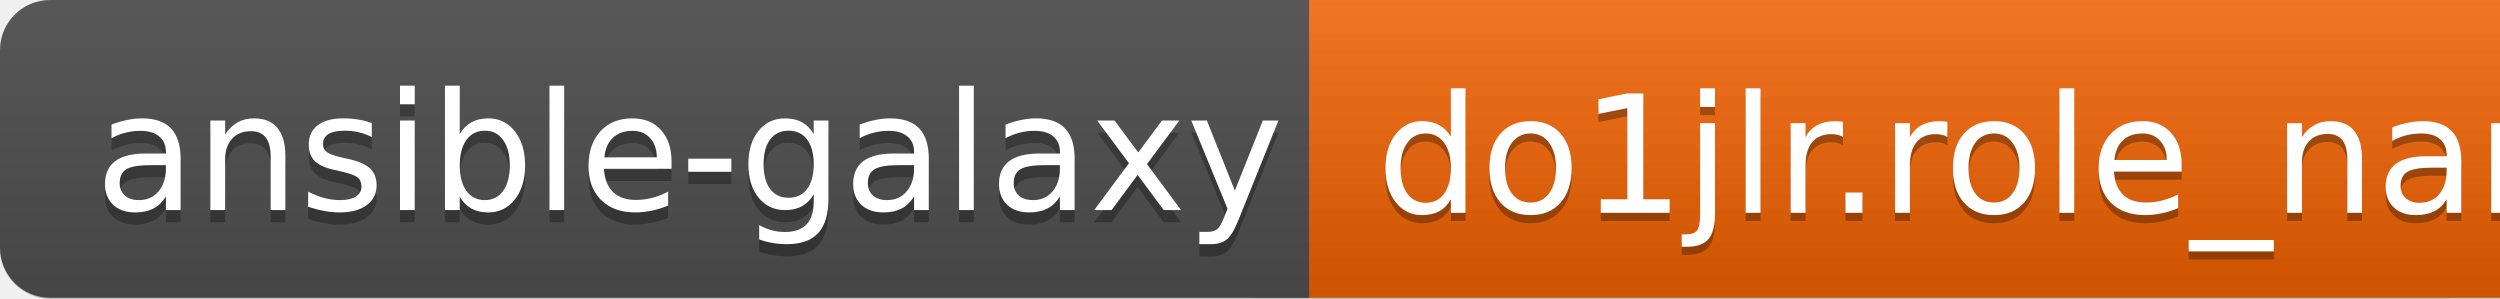
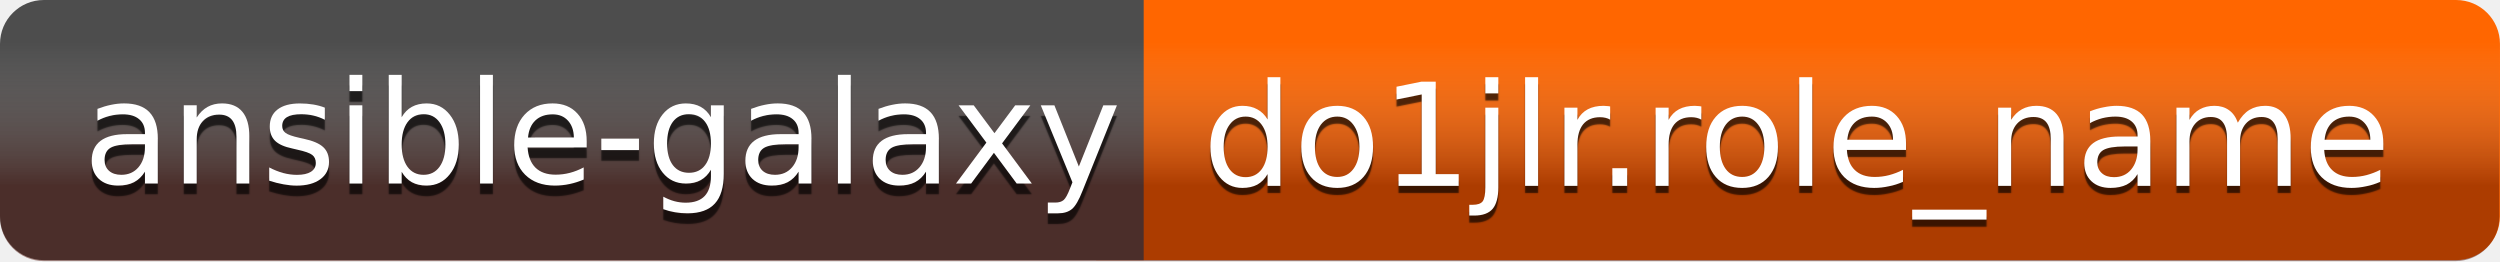
- <svg xmlns="http://www.w3.org/2000/svg" xmlns:xlink="http://www.w3.org/1999/xlink" width="167.936" height="20.044" version="1.1" id="svg28">
-   <style id="style883" />
-   <defs id="defs32">
-     <linearGradient xlink:href="#b" id="linearGradient4625" gradientUnits="userSpaceOnUse" gradientTransform="matrix(4.90671,0,0,0.4428074,1.0963297e-6,-1e-6)" x1="0" y1="-0.284" x2="0" y2="45.166" />
-     <linearGradient xlink:href="#b" id="linearGradient978" gradientUnits="userSpaceOnUse" gradientTransform="matrix(4.90671,0,0,0.4428074,1.0963297e-6,-1e-6)" x1="0" y1="-0.284" x2="0" y2="45.166" />
+ <svg xmlns="http://www.w3.org/2000/svg" width="192.22" height="20.078" version="1.1">
+   <style />
+   <defs>
+     <linearGradient id="linearGradient891" x1="170.83" x2="170.83" y1="-5.7" y2="-16.76" gradientTransform="translate(0,20)" gradientUnits="userSpaceOnUse">
+       <stop stop-color="#480900" stop-opacity=".455" offset="0" />
+       <stop stop-color="#d2d2d2" stop-opacity="0" offset="1" />
+     </linearGradient>
+     <filter id="filter923" x="-.002" y="-.018" width="1.004" height="1.036" color-interpolation-filters="sRGB">
+       <feGaussianBlur stdDeviation="0.083" />
+     </filter>
+     <filter id="filter927" x="-.003" y="-.019" width="1.005" height="1.037" color-interpolation-filters="sRGB">
+       <feGaussianBlur stdDeviation="0.083" />
+     </filter>
  </defs>
-   <linearGradient id="b" x2="0" y2="45.166" gradientTransform="scale(2.258318,0.4428074)" x1="0" y1="-0.284" gradientUnits="userSpaceOnUse">
-     <stop offset="0" stop-color="#bbb" stop-opacity=".1" id="stop2" />
-     <stop offset="1" stop-opacity=".1" id="stop4" />
-   </linearGradient>
  <clipPath id="a">
-     <rect width="102" height="20" rx="3" id="rect7" x="0" y="0" style="fill:#ffffff" />
+     <rect width="102" height="20" rx="3" fill="#fff" />
  </clipPath>
-   <rect style="opacity:1;vector-effect:none;fill:url(#linearGradient978);fill-opacity:1;stroke:none;stroke-width:1.474;stroke-linecap:butt;stroke-linejoin:miter;stroke-miterlimit:4;stroke-dasharray:none;stroke-dashoffset:0;stroke-opacity:1;paint-order:stroke fill markers" id="rect970" width="167.762" height="20.044" x="4.6019753e-15" y="0" ry="3.378" />
-   <path id="path4637" d="M 188.84,0 H 84.281 v 20 h 104.558 c 1.872,0 3.378,-1.507 3.378,-3.378 V 3.378 C 192.218,1.507 190.711,0 188.84,0 Z" style="opacity:1;vector-effect:none;fill:#ff6600;fill-opacity:1;stroke:none;stroke-width:1.474;stroke-linecap:butt;stroke-linejoin:miter;stroke-miterlimit:4;stroke-dasharray:none;stroke-dashoffset:0;stroke-opacity:1;paint-order:stroke fill markers" />
-   <rect ry="3.378" y="0" x="4.6019753e-15" height="20.078" width="192.166" id="rect972" style="opacity:1;vector-effect:none;fill:url(#linearGradient4625);fill-opacity:1;stroke:none;stroke-width:1.474;stroke-linecap:butt;stroke-linejoin:miter;stroke-miterlimit:4;stroke-dasharray:none;stroke-dashoffset:0;stroke-opacity:1;paint-order:stroke fill markers" />
-   <g id="g4591" transform="translate(3.9474745e-7,0.1778004)">
-     <text id="text4551" y="15.102" x="49.939" style="font-style:normal;font-variant:normal;font-weight:normal;font-stretch:normal;font-size:11px;line-height:normal;font-family:'DejaVu Sans', Verdana, Geneva, sans-serif;-inkscape-font-specification:'DejaVu Sans, Verdana, Geneva, sans-serif, Normal';font-variant-ligatures:normal;font-variant-position:normal;font-variant-caps:normal;font-variant-numeric:normal;font-variant-alternates:normal;font-feature-settings:normal;text-indent:0;text-align:start;text-decoration:none;text-decoration-line:none;text-decoration-style:solid;text-decoration-color:#000000;letter-spacing:normal;word-spacing:normal;text-transform:none;writing-mode:lr-tb;direction:ltr;text-orientation:mixed;dominant-baseline:auto;baseline-shift:baseline;text-anchor:start;white-space:normal;shape-padding:0;opacity:1;vector-effect:none;fill:#000000;fill-opacity:0.3;stroke:none;stroke-width:0.1;stroke-linecap:butt;stroke-linejoin:miter;stroke-miterlimit:4;stroke-dasharray:none;stroke-dashoffset:0;stroke-opacity:1" xml:space="preserve">
-       <tspan style="font-style:normal;font-variant:normal;font-weight:normal;font-stretch:normal;font-size:11px;line-height:normal;font-family:'DejaVu Sans', Verdana, Geneva, sans-serif;-inkscape-font-specification:'DejaVu Sans, Verdana, Geneva, sans-serif, Normal';font-variant-ligatures:normal;font-variant-position:normal;font-variant-caps:normal;font-variant-numeric:normal;font-variant-alternates:normal;font-feature-settings:normal;text-indent:0;text-align:start;text-decoration:none;text-decoration-line:none;text-decoration-style:solid;text-decoration-color:#000000;letter-spacing:normal;word-spacing:normal;text-transform:none;writing-mode:lr-tb;direction:ltr;text-orientation:mixed;dominant-baseline:auto;baseline-shift:baseline;text-anchor:start;white-space:normal;shape-padding:0;vector-effect:none;fill:#000000;fill-opacity:0.3;stroke:none;stroke-width:0.1;stroke-linecap:butt;stroke-linejoin:miter;stroke-miterlimit:4;stroke-dasharray:none;stroke-dashoffset:0;stroke-opacity:1" y="15.102" x="49.939" id="tspan4549">MIT</tspan>
+   <g>
+     <path d="m188.84 0h-104.56v20h104.56c1.871 0 3.378-1.507 3.378-3.378v-13.244c0-1.871-1.507-3.378-3.378-3.378z" fill="#f60" style="paint-order:stroke fill markers" />
+     <path d="m3.378 0h84.558v20h-84.558c-1.871 0-3.378-1.507-3.378-3.378v-13.244c0-1.871 1.507-3.378 3.378-3.378z" fill="#4d4d4d" style="paint-order:stroke fill markers" />
+     <rect x="4.602e-15" width="192.17" height="20.078" ry="3.378" fill="url(#linearGradient891)" style="paint-order:stroke fill markers" />
+   </g>
+   <g>
+     <g transform="translate(0 .81938)" fill="#010101" fill-opacity=".668" filter="url(#filter927)" stroke-width=".1" aria-label="ansible-galaxy">
+       <path d="m10.162 11.088q-1.198 0-1.66 0.274-0.462 0.274-0.462 0.935 0 0.526 0.344 0.838 0.349 0.306 0.945 0.306 0.822 0 1.316-0.58 0.5-0.585 0.5-1.552v-0.22zm1.971-0.408v3.432h-0.988v-0.913q-0.338 0.548-0.843 0.811-0.505 0.258-1.235 0.258-0.924 0-1.472-0.516-0.542-0.521-0.542-1.391 0-1.015 0.677-1.531 0.682-0.516 2.03-0.516h1.386v-0.097q0-0.682-0.451-1.053-0.446-0.376-1.257-0.376-0.516 0-1.004 0.124-0.489 0.124-0.94 0.371v-0.913q0.542-0.209 1.053-0.312 0.51-0.107 0.994-0.107 1.305 0 1.95 0.677t0.645 2.052z" style="font-feature-settings:normal;font-variant-caps:normal;font-variant-ligatures:normal;font-variant-numeric:normal" />
+       <path d="m19.169 10.481v3.631h-0.988v-3.599q0-0.854-0.333-1.278t-0.999-0.424q-0.8 0-1.262 0.51t-0.462 1.391v3.4h-0.994v-6.016h0.994v0.935q0.354-0.542 0.833-0.811 0.483-0.269 1.112-0.269 1.037 0 1.568 0.645 0.532 0.639 0.532 1.885z" style="font-feature-settings:normal;font-variant-caps:normal;font-variant-ligatures:normal;font-variant-numeric:normal" />
+       <path d="m24.975 8.274v0.935q-0.419-0.215-0.87-0.322t-0.935-0.107q-0.736 0-1.106 0.226-0.365 0.226-0.365 0.677 0 0.344 0.263 0.542 0.263 0.193 1.058 0.371l0.338 0.075q1.053 0.226 1.493 0.639 0.446 0.408 0.446 1.144 0 0.838-0.666 1.327-0.661 0.489-1.821 0.489-0.483 0-1.01-0.097-0.521-0.091-1.101-0.279v-1.02q0.548 0.285 1.08 0.43 0.532 0.14 1.053 0.14 0.698 0 1.074-0.236 0.376-0.242 0.376-0.677 0-0.403-0.274-0.618-0.269-0.215-1.187-0.414l-0.344-0.081q-0.918-0.193-1.327-0.591-0.408-0.403-0.408-1.101 0-0.849 0.602-1.31 0.602-0.462 1.708-0.462 0.548 0 1.031 0.081 0.483 0.081 0.892 0.242z" style="font-feature-settings:normal;font-variant-caps:normal;font-variant-ligatures:normal;font-variant-numeric:normal" />
+       <path d="m26.871 8.097h0.988v6.016h-0.988zm0-2.342h0.988v1.252h-0.988z" style="font-feature-settings:normal;font-variant-caps:normal;font-variant-ligatures:normal;font-variant-numeric:normal" />
+       <path d="m34.246 11.11q0-1.09-0.451-1.708-0.446-0.623-1.23-0.623-0.784 0-1.235 0.623-0.446 0.618-0.446 1.708t0.446 1.713q0.451 0.618 1.235 0.618 0.784 0 1.23-0.618 0.451-0.623 0.451-1.713zm-3.362-2.1q0.312-0.537 0.784-0.795 0.478-0.263 1.139-0.263 1.096 0 1.778 0.87 0.688 0.87 0.688 2.288 0 1.418-0.688 2.288-0.682 0.87-1.778 0.87-0.661 0-1.139-0.258-0.473-0.263-0.784-0.8v0.902h-0.994v-8.357h0.994z" style="font-feature-settings:normal;font-variant-caps:normal;font-variant-ligatures:normal;font-variant-numeric:normal" />
+       <path d="m36.91 5.755h0.988v8.357h-0.988z" style="font-feature-settings:normal;font-variant-caps:normal;font-variant-ligatures:normal;font-variant-numeric:normal" />
+       <path d="m45.111 10.857v0.483h-4.544q0.064 1.02 0.612 1.558 0.553 0.532 1.536 0.532 0.569 0 1.101-0.14 0.537-0.14 1.063-0.419v0.935q-0.532 0.226-1.09 0.344-0.559 0.118-1.133 0.118-1.44 0-2.283-0.838-0.838-0.838-0.838-2.267 0-1.477 0.795-2.342 0.8-0.87 2.154-0.87 1.214 0 1.917 0.784 0.709 0.779 0.709 2.122zm-0.988-0.29q-0.011-0.811-0.457-1.294-0.44-0.483-1.171-0.483-0.827 0-1.327 0.467-0.494 0.467-0.569 1.316z" style="font-feature-settings:normal;font-variant-caps:normal;font-variant-ligatures:normal;font-variant-numeric:normal" />
+       <path d="m46.234 10.659h2.895v0.881h-2.895z" style="font-feature-settings:normal;font-variant-caps:normal;font-variant-ligatures:normal;font-variant-numeric:normal" />
+       <path d="m54.661 11.034q0-1.074-0.446-1.665-0.44-0.591-1.241-0.591-0.795 0-1.241 0.591-0.44 0.591-0.44 1.665 0 1.069 0.44 1.66 0.446 0.591 1.241 0.591 0.8 0 1.241-0.591 0.446-0.591 0.446-1.66zm0.988 2.331q0 1.536-0.682 2.283-0.682 0.752-2.089 0.752-0.521 0-0.983-0.081-0.462-0.075-0.897-0.236v-0.961q0.435 0.236 0.859 0.349 0.424 0.113 0.865 0.113 0.972 0 1.456-0.51 0.483-0.505 0.483-1.531v-0.489q-0.306 0.532-0.784 0.795-0.478 0.263-1.144 0.263-1.106 0-1.783-0.843-0.677-0.843-0.677-2.234 0-1.397 0.677-2.24 0.677-0.843 1.783-0.843 0.666 0 1.144 0.263 0.478 0.263 0.784 0.795v-0.913h0.988z" style="font-feature-settings:normal;font-variant-caps:normal;font-variant-ligatures:normal;font-variant-numeric:normal" />
+       <path d="m60.419 11.088q-1.198 0-1.66 0.274t-0.462 0.935q0 0.526 0.344 0.838 0.349 0.306 0.945 0.306 0.822 0 1.316-0.58 0.5-0.585 0.5-1.552v-0.22zm1.971-0.408v3.432h-0.988v-0.913q-0.338 0.548-0.843 0.811-0.505 0.258-1.235 0.258-0.924 0-1.472-0.516-0.542-0.521-0.542-1.391 0-1.015 0.677-1.531 0.682-0.516 2.03-0.516h1.386v-0.097q0-0.682-0.451-1.053-0.446-0.376-1.257-0.376-0.516 0-1.004 0.124-0.489 0.124-0.94 0.371v-0.913q0.542-0.209 1.053-0.312 0.51-0.107 0.994-0.107 1.305 0 1.95 0.677t0.645 2.052z" style="font-feature-settings:normal;font-variant-caps:normal;font-variant-ligatures:normal;font-variant-numeric:normal" />
+       <path d="m64.426 5.755h0.988v8.357h-0.988z" style="font-feature-settings:normal;font-variant-caps:normal;font-variant-ligatures:normal;font-variant-numeric:normal" />
+       <path d="m70.216 11.088q-1.198 0-1.66 0.274t-0.462 0.935q0 0.526 0.344 0.838 0.349 0.306 0.945 0.306 0.822 0 1.316-0.58 0.5-0.585 0.5-1.552v-0.22zm1.971-0.408v3.432h-0.988v-0.913q-0.338 0.548-0.843 0.811-0.505 0.258-1.235 0.258-0.924 0-1.472-0.516-0.542-0.521-0.542-1.391 0-1.015 0.677-1.531 0.682-0.516 2.03-0.516h1.386v-0.097q0-0.682-0.451-1.053-0.446-0.376-1.257-0.376-0.516 0-1.004 0.124-0.489 0.124-0.94 0.371v-0.913q0.542-0.209 1.053-0.312 0.51-0.107 0.994-0.107 1.305 0 1.95 0.677t0.645 2.052z" style="font-feature-settings:normal;font-variant-caps:normal;font-variant-ligatures:normal;font-variant-numeric:normal" />
+       <path d="m79.223 8.097-2.175 2.927 2.288 3.088h-1.165l-1.751-2.363-1.751 2.363h-1.165l2.336-3.147-2.138-2.868h1.165l1.595 2.143 1.595-2.143z" style="font-feature-settings:normal;font-variant-caps:normal;font-variant-ligatures:normal;font-variant-numeric:normal" />
+       <path d="m83.235 14.671q-0.419 1.074-0.816 1.402t-1.063 0.328h-0.79v-0.827h0.58q0.408 0 0.634-0.193 0.226-0.193 0.5-0.913l0.177-0.451-2.433-5.919h1.047l1.88 4.705 1.88-4.705h1.047z" style="font-feature-settings:normal;font-variant-caps:normal;font-variant-ligatures:normal;font-variant-numeric:normal" />
+     </g>
+     <g fill="#fff" aria-label="ansible-galaxy">
+       <path d="m10.162 11.088q-1.198 0-1.66 0.274-0.462 0.274-0.462 0.935 0 0.526 0.344 0.838 0.349 0.306 0.945 0.306 0.822 0 1.316-0.58 0.5-0.585 0.5-1.552v-0.22zm1.971-0.408v3.432h-0.988v-0.913q-0.338 0.548-0.843 0.811-0.505 0.258-1.235 0.258-0.924 0-1.472-0.516-0.542-0.521-0.542-1.391 0-1.015 0.677-1.531 0.682-0.516 2.03-0.516h1.386v-0.097q0-0.682-0.451-1.053-0.446-0.376-1.257-0.376-0.516 0-1.004 0.124-0.489 0.124-0.94 0.371v-0.913q0.542-0.209 1.053-0.312 0.51-0.107 0.994-0.107 1.305 0 1.95 0.677t0.645 2.052z" style="font-feature-settings:normal;font-variant-caps:normal;font-variant-ligatures:normal;font-variant-numeric:normal" />
+       <path d="m19.169 10.481v3.631h-0.988v-3.599q0-0.854-0.333-1.278t-0.999-0.424q-0.8 0-1.262 0.51t-0.462 1.391v3.4h-0.994v-6.016h0.994v0.935q0.354-0.542 0.833-0.811 0.483-0.269 1.112-0.269 1.037 0 1.568 0.645 0.532 0.639 0.532 1.885z" style="font-feature-settings:normal;font-variant-caps:normal;font-variant-ligatures:normal;font-variant-numeric:normal" />
+       <path d="m24.975 8.274v0.935q-0.419-0.215-0.87-0.322t-0.935-0.107q-0.736 0-1.106 0.226-0.365 0.226-0.365 0.677 0 0.344 0.263 0.542 0.263 0.193 1.058 0.371l0.338 0.075q1.053 0.226 1.493 0.639 0.446 0.408 0.446 1.144 0 0.838-0.666 1.327-0.661 0.489-1.821 0.489-0.483 0-1.01-0.097-0.521-0.091-1.101-0.279v-1.02q0.548 0.285 1.08 0.43 0.532 0.14 1.053 0.14 0.698 0 1.074-0.236 0.376-0.242 0.376-0.677 0-0.403-0.274-0.618-0.269-0.215-1.187-0.414l-0.344-0.081q-0.918-0.193-1.327-0.591-0.408-0.403-0.408-1.101 0-0.849 0.602-1.31 0.602-0.462 1.708-0.462 0.548 0 1.031 0.081 0.483 0.081 0.892 0.242z" style="font-feature-settings:normal;font-variant-caps:normal;font-variant-ligatures:normal;font-variant-numeric:normal" />
+       <path d="m26.871 8.097h0.988v6.016h-0.988zm0-2.342h0.988v1.252h-0.988z" style="font-feature-settings:normal;font-variant-caps:normal;font-variant-ligatures:normal;font-variant-numeric:normal" />
+       <path d="m34.246 11.11q0-1.09-0.451-1.708-0.446-0.623-1.23-0.623-0.784 0-1.235 0.623-0.446 0.618-0.446 1.708t0.446 1.713q0.451 0.618 1.235 0.618 0.784 0 1.23-0.618 0.451-0.623 0.451-1.713zm-3.362-2.1q0.312-0.537 0.784-0.795 0.478-0.263 1.139-0.263 1.096 0 1.778 0.87 0.688 0.87 0.688 2.288 0 1.418-0.688 2.288-0.682 0.87-1.778 0.87-0.661 0-1.139-0.258-0.473-0.263-0.784-0.8v0.902h-0.994v-8.357h0.994z" style="font-feature-settings:normal;font-variant-caps:normal;font-variant-ligatures:normal;font-variant-numeric:normal" />
+       <path d="m36.91 5.755h0.988v8.357h-0.988z" style="font-feature-settings:normal;font-variant-caps:normal;font-variant-ligatures:normal;font-variant-numeric:normal" />
+       <path d="m45.111 10.857v0.483h-4.544q0.064 1.02 0.612 1.558 0.553 0.532 1.536 0.532 0.569 0 1.101-0.14 0.537-0.14 1.063-0.419v0.935q-0.532 0.226-1.09 0.344-0.559 0.118-1.133 0.118-1.44 0-2.283-0.838-0.838-0.838-0.838-2.267 0-1.477 0.795-2.342 0.8-0.87 2.154-0.87 1.214 0 1.917 0.784 0.709 0.779 0.709 2.122zm-0.988-0.29q-0.011-0.811-0.457-1.294-0.44-0.483-1.171-0.483-0.827 0-1.327 0.467-0.494 0.467-0.569 1.316z" style="font-feature-settings:normal;font-variant-caps:normal;font-variant-ligatures:normal;font-variant-numeric:normal" />
+       <path d="m46.234 10.659h2.895v0.881h-2.895z" style="font-feature-settings:normal;font-variant-caps:normal;font-variant-ligatures:normal;font-variant-numeric:normal" />
+       <path d="m54.661 11.034q0-1.074-0.446-1.665-0.44-0.591-1.241-0.591-0.795 0-1.241 0.591-0.44 0.591-0.44 1.665 0 1.069 0.44 1.66 0.446 0.591 1.241 0.591 0.8 0 1.241-0.591 0.446-0.591 0.446-1.66zm0.988 2.331q0 1.536-0.682 2.283-0.682 0.752-2.089 0.752-0.521 0-0.983-0.081-0.462-0.075-0.897-0.236v-0.961q0.435 0.236 0.859 0.349 0.424 0.113 0.865 0.113 0.972 0 1.456-0.51 0.483-0.505 0.483-1.531v-0.489q-0.306 0.532-0.784 0.795-0.478 0.263-1.144 0.263-1.106 0-1.783-0.843-0.677-0.843-0.677-2.234 0-1.397 0.677-2.24 0.677-0.843 1.783-0.843 0.666 0 1.144 0.263 0.478 0.263 0.784 0.795v-0.913h0.988z" style="font-feature-settings:normal;font-variant-caps:normal;font-variant-ligatures:normal;font-variant-numeric:normal" />
+       <path d="m60.419 11.088q-1.198 0-1.66 0.274t-0.462 0.935q0 0.526 0.344 0.838 0.349 0.306 0.945 0.306 0.822 0 1.316-0.58 0.5-0.585 0.5-1.552v-0.22zm1.971-0.408v3.432h-0.988v-0.913q-0.338 0.548-0.843 0.811-0.505 0.258-1.235 0.258-0.924 0-1.472-0.516-0.542-0.521-0.542-1.391 0-1.015 0.677-1.531 0.682-0.516 2.03-0.516h1.386v-0.097q0-0.682-0.451-1.053-0.446-0.376-1.257-0.376-0.516 0-1.004 0.124-0.489 0.124-0.94 0.371v-0.913q0.542-0.209 1.053-0.312 0.51-0.107 0.994-0.107 1.305 0 1.95 0.677t0.645 2.052z" style="font-feature-settings:normal;font-variant-caps:normal;font-variant-ligatures:normal;font-variant-numeric:normal" />
+       <path d="m64.426 5.755h0.988v8.357h-0.988z" style="font-feature-settings:normal;font-variant-caps:normal;font-variant-ligatures:normal;font-variant-numeric:normal" />
+       <path d="m70.216 11.088q-1.198 0-1.66 0.274t-0.462 0.935q0 0.526 0.344 0.838 0.349 0.306 0.945 0.306 0.822 0 1.316-0.58 0.5-0.585 0.5-1.552v-0.22zm1.971-0.408v3.432h-0.988v-0.913q-0.338 0.548-0.843 0.811-0.505 0.258-1.235 0.258-0.924 0-1.472-0.516-0.542-0.521-0.542-1.391 0-1.015 0.677-1.531 0.682-0.516 2.03-0.516h1.386v-0.097q0-0.682-0.451-1.053-0.446-0.376-1.257-0.376-0.516 0-1.004 0.124-0.489 0.124-0.94 0.371v-0.913q0.542-0.209 1.053-0.312 0.51-0.107 0.994-0.107 1.305 0 1.95 0.677t0.645 2.052z" style="font-feature-settings:normal;font-variant-caps:normal;font-variant-ligatures:normal;font-variant-numeric:normal" />
+       <path d="m79.223 8.097-2.175 2.927 2.288 3.088h-1.165l-1.751-2.363-1.751 2.363h-1.165l2.336-3.147-2.138-2.868h1.165l1.595 2.143 1.595-2.143z" style="font-feature-settings:normal;font-variant-caps:normal;font-variant-ligatures:normal;font-variant-numeric:normal" />
+       <path d="m83.235 14.671q-0.419 1.074-0.816 1.402t-1.063 0.328h-0.79v-0.827h0.58q0.408 0 0.634-0.193 0.226-0.193 0.5-0.913l0.177-0.451-2.433-5.919h1.047l1.88 4.705 1.88-4.705h1.047z" style="font-feature-settings:normal;font-variant-caps:normal;font-variant-ligatures:normal;font-variant-numeric:normal" />
+     </g>
+     <text x="92.459" y="14.84" dominant-baseline="auto" fill="#010101" fill-opacity=".668" filter="url(#filter923)" font-family="'DejaVu Sans', Verdana, Geneva, sans-serif" font-size="11px" stroke-width=".1" text-anchor="middle" style="font-feature-settings:normal;font-variant-alternates:normal;font-variant-caps:normal;font-variant-ligatures:normal;font-variant-numeric:normal;font-variant-position:normal;line-height:normal;shape-padding:0;text-decoration-color:#000000;text-decoration-line:none;text-decoration-style:solid;text-indent:0;text-orientation:mixed;text-transform:none;white-space:normal" xml:space="preserve">
+       <tspan x="92.459" y="14.84" fill="#010101" fill-opacity=".668" text-anchor="start">do1jlr.role_name</tspan>
    </text>
-     <text xml:space="preserve" style="font-style:normal;font-weight:normal;font-size:40px;line-height:1.25;font-family:sans-serif;letter-spacing:0px;word-spacing:0px;text-anchor:middle;fill:#ffffff;fill-opacity:1;stroke:none" x="59.774" y="14.119" id="text4547">
-       <tspan id="tspan4545" x="59.774" y="14.119" style="font-style:normal;font-variant:normal;font-weight:normal;font-stretch:normal;font-size:11px;font-family:'DejaVu Sans', Verdana, Geneva, sans-serif;-inkscape-font-specification:'DejaVu Sans, Verdana, Geneva, sans-serif, Normal';font-variant-ligatures:normal;font-variant-caps:normal;font-variant-numeric:normal;font-feature-settings:normal;text-align:center;writing-mode:lr-tb;text-anchor:middle;fill:#ffffff">MIT</tspan>
-     </text>
-   </g>
-   <path style="opacity:1;vector-effect:none;fill:#4d4d4d;fill-opacity:1;stroke:none;stroke-width:1.474;stroke-linecap:butt;stroke-linejoin:miter;stroke-miterlimit:4;stroke-dasharray:none;stroke-dashoffset:0;stroke-opacity:1;paint-order:stroke fill markers" d="M 3.378,0 H 87.936 V 20 H 3.378 C 1.507,20 0,18.493 0,16.622 V 3.378 C 0,1.507 1.507,0 3.378,0 Z" id="rect4634" />
-   <g id="g894" style="font-style:normal;font-weight:normal;font-size:40px;line-height:1.25;font-family:sans-serif;letter-spacing:0px;word-spacing:0px;opacity:1;vector-effect:none;fill:#010101;fill-opacity:0.3;stroke:none;stroke-width:0.1;stroke-linecap:butt;stroke-linejoin:miter;stroke-miterlimit:4;stroke-dasharray:none;stroke-dashoffset:0;stroke-opacity:1" aria-label="ansible-galaxy" transform="translate(0,0.8193826)">
-     <path id="path866" style="font-style:normal;font-variant:normal;font-weight:normal;font-stretch:normal;font-size:11px;font-family:'DejaVu Sans', Verdana, Geneva, sans-serif;-inkscape-font-specification:'DejaVu Sans, Verdana, Geneva, sans-serif, Normal';font-variant-ligatures:normal;font-variant-caps:normal;font-variant-numeric:normal;font-feature-settings:normal;text-align:start;writing-mode:lr-tb;text-anchor:start;vector-effect:none;fill:#010101;fill-opacity:0.3;stroke-width:0.1;stroke-linecap:butt;stroke-linejoin:miter;stroke-miterlimit:4;stroke-dasharray:none;stroke-dashoffset:0;stroke-opacity:1" d="m 10.162,11.088 q -1.198,0 -1.66,0.274 -0.462,0.274 -0.462,0.935 0,0.526 0.344,0.838 0.349,0.306 0.945,0.306 0.822,0 1.316,-0.58 0.5,-0.585 0.5,-1.552 v -0.22 z m 1.971,-0.408 v 3.432 h -0.988 v -0.913 q -0.338,0.548 -0.843,0.811 -0.505,0.258 -1.235,0.258 -0.924,0 -1.472,-0.516 -0.542,-0.521 -0.542,-1.391 0,-1.015 0.677,-1.531 0.682,-0.516 2.03,-0.516 h 1.386 v -0.097 q 0,-0.682 -0.451,-1.053 Q 10.248,8.789 9.437,8.789 8.921,8.789 8.432,8.913 7.943,9.036 7.492,9.284 V 8.37 Q 8.035,8.161 8.545,8.059 9.055,7.951 9.539,7.951 q 1.305,0 1.95,0.677 0.645,0.677 0.645,2.052 z" />
-     <path id="path868" style="font-style:normal;font-variant:normal;font-weight:normal;font-stretch:normal;font-size:11px;font-family:'DejaVu Sans', Verdana, Geneva, sans-serif;-inkscape-font-specification:'DejaVu Sans, Verdana, Geneva, sans-serif, Normal';font-variant-ligatures:normal;font-variant-caps:normal;font-variant-numeric:normal;font-feature-settings:normal;text-align:start;writing-mode:lr-tb;text-anchor:start;vector-effect:none;fill:#010101;fill-opacity:0.3;stroke-width:0.1;stroke-linecap:butt;stroke-linejoin:miter;stroke-miterlimit:4;stroke-dasharray:none;stroke-dashoffset:0;stroke-opacity:1" d="m 19.169,10.481 v 3.631 h -0.988 v -3.599 q 0,-0.854 -0.333,-1.278 -0.333,-0.424 -0.999,-0.424 -0.8,0 -1.262,0.51 -0.462,0.51 -0.462,1.391 v 3.4 H 14.131 V 8.096 h 0.994 V 9.031 q 0.354,-0.542 0.833,-0.811 0.483,-0.269 1.112,-0.269 1.037,0 1.568,0.645 0.532,0.639 0.532,1.885 z" />
-     <path id="path870" style="font-style:normal;font-variant:normal;font-weight:normal;font-stretch:normal;font-size:11px;font-family:'DejaVu Sans', Verdana, Geneva, sans-serif;-inkscape-font-specification:'DejaVu Sans, Verdana, Geneva, sans-serif, Normal';font-variant-ligatures:normal;font-variant-caps:normal;font-variant-numeric:normal;font-feature-settings:normal;text-align:start;writing-mode:lr-tb;text-anchor:start;vector-effect:none;fill:#010101;fill-opacity:0.3;stroke-width:0.1;stroke-linecap:butt;stroke-linejoin:miter;stroke-miterlimit:4;stroke-dasharray:none;stroke-dashoffset:0;stroke-opacity:1" d="M 24.975,8.274 V 9.208 Q 24.556,8.993 24.105,8.886 23.654,8.779 23.17,8.779 q -0.736,0 -1.106,0.226 -0.365,0.226 -0.365,0.677 0,0.344 0.263,0.542 0.263,0.193 1.058,0.371 l 0.338,0.075 q 1.053,0.226 1.493,0.639 0.446,0.408 0.446,1.144 0,0.838 -0.666,1.327 -0.661,0.489 -1.821,0.489 -0.483,0 -1.01,-0.097 -0.521,-0.091 -1.101,-0.279 v -1.021 q 0.548,0.285 1.08,0.43 0.532,0.14 1.053,0.14 0.698,0 1.074,-0.236 0.376,-0.242 0.376,-0.677 0,-0.403 -0.274,-0.618 -0.269,-0.215 -1.187,-0.414 l -0.344,-0.081 q -0.918,-0.193 -1.327,-0.591 -0.408,-0.403 -0.408,-1.101 0,-0.849 0.602,-1.311 0.602,-0.462 1.708,-0.462 0.548,0 1.031,0.081 0.483,0.081 0.892,0.242 z" />
-     <path id="path872" style="font-style:normal;font-variant:normal;font-weight:normal;font-stretch:normal;font-size:11px;font-family:'DejaVu Sans', Verdana, Geneva, sans-serif;-inkscape-font-specification:'DejaVu Sans, Verdana, Geneva, sans-serif, Normal';font-variant-ligatures:normal;font-variant-caps:normal;font-variant-numeric:normal;font-feature-settings:normal;text-align:start;writing-mode:lr-tb;text-anchor:start;vector-effect:none;fill:#010101;fill-opacity:0.3;stroke-width:0.1;stroke-linecap:butt;stroke-linejoin:miter;stroke-miterlimit:4;stroke-dasharray:none;stroke-dashoffset:0;stroke-opacity:1" d="m 26.871,8.096 h 0.988 v 6.016 h -0.988 z m 0,-2.342 h 0.988 v 1.251 h -0.988 z" />
-     <path id="path874" style="font-style:normal;font-variant:normal;font-weight:normal;font-stretch:normal;font-size:11px;font-family:'DejaVu Sans', Verdana, Geneva, sans-serif;-inkscape-font-specification:'DejaVu Sans, Verdana, Geneva, sans-serif, Normal';font-variant-ligatures:normal;font-variant-caps:normal;font-variant-numeric:normal;font-feature-settings:normal;text-align:start;writing-mode:lr-tb;text-anchor:start;vector-effect:none;fill:#010101;fill-opacity:0.3;stroke-width:0.1;stroke-linecap:butt;stroke-linejoin:miter;stroke-miterlimit:4;stroke-dasharray:none;stroke-dashoffset:0;stroke-opacity:1" d="m 34.246,11.11 q 0,-1.09 -0.451,-1.708 -0.446,-0.623 -1.23,-0.623 -0.784,0 -1.235,0.623 -0.446,0.618 -0.446,1.708 0,1.09 0.446,1.713 0.451,0.618 1.235,0.618 0.784,0 1.23,-0.618 0.451,-0.623 0.451,-1.713 z M 30.883,9.01 q 0.312,-0.537 0.784,-0.795 0.478,-0.263 1.139,-0.263 1.096,0 1.778,0.87 0.688,0.87 0.688,2.288 0,1.418 -0.688,2.288 -0.682,0.87 -1.778,0.87 -0.661,0 -1.139,-0.258 -0.473,-0.263 -0.784,-0.8 v 0.902 H 29.89 V 5.755 h 0.994 z" />
-     <path id="path876" style="font-style:normal;font-variant:normal;font-weight:normal;font-stretch:normal;font-size:11px;font-family:'DejaVu Sans', Verdana, Geneva, sans-serif;-inkscape-font-specification:'DejaVu Sans, Verdana, Geneva, sans-serif, Normal';font-variant-ligatures:normal;font-variant-caps:normal;font-variant-numeric:normal;font-feature-settings:normal;text-align:start;writing-mode:lr-tb;text-anchor:start;vector-effect:none;fill:#010101;fill-opacity:0.3;stroke-width:0.1;stroke-linecap:butt;stroke-linejoin:miter;stroke-miterlimit:4;stroke-dasharray:none;stroke-dashoffset:0;stroke-opacity:1" d="m 36.91,5.755 h 0.988 v 8.357 h -0.988 z" />
-     <path id="path878" style="font-style:normal;font-variant:normal;font-weight:normal;font-stretch:normal;font-size:11px;font-family:'DejaVu Sans', Verdana, Geneva, sans-serif;-inkscape-font-specification:'DejaVu Sans, Verdana, Geneva, sans-serif, Normal';font-variant-ligatures:normal;font-variant-caps:normal;font-variant-numeric:normal;font-feature-settings:normal;text-align:start;writing-mode:lr-tb;text-anchor:start;vector-effect:none;fill:#010101;fill-opacity:0.3;stroke-width:0.1;stroke-linecap:butt;stroke-linejoin:miter;stroke-miterlimit:4;stroke-dasharray:none;stroke-dashoffset:0;stroke-opacity:1" d="m 45.111,10.857 v 0.483 h -4.544 q 0.064,1.021 0.612,1.558 0.553,0.532 1.536,0.532 0.569,0 1.101,-0.14 0.537,-0.14 1.063,-0.419 v 0.935 q -0.532,0.226 -1.09,0.344 -0.559,0.118 -1.133,0.118 -1.439,0 -2.283,-0.838 -0.838,-0.838 -0.838,-2.267 0,-1.477 0.795,-2.342 0.8,-0.87 2.154,-0.87 1.214,0 1.917,0.784 Q 45.111,9.514 45.111,10.857 Z M 44.123,10.567 Q 44.112,9.756 43.667,9.273 43.226,8.789 42.496,8.789 q -0.827,0 -1.327,0.467 -0.494,0.467 -0.569,1.316 z" />
-     <path id="path880" style="font-style:normal;font-variant:normal;font-weight:normal;font-stretch:normal;font-size:11px;font-family:'DejaVu Sans', Verdana, Geneva, sans-serif;-inkscape-font-specification:'DejaVu Sans, Verdana, Geneva, sans-serif, Normal';font-variant-ligatures:normal;font-variant-caps:normal;font-variant-numeric:normal;font-feature-settings:normal;text-align:start;writing-mode:lr-tb;text-anchor:start;vector-effect:none;fill:#010101;fill-opacity:0.3;stroke-width:0.1;stroke-linecap:butt;stroke-linejoin:miter;stroke-miterlimit:4;stroke-dasharray:none;stroke-dashoffset:0;stroke-opacity:1" d="m 46.234,10.659 h 2.895 v 0.881 h -2.895 z" />
-     <path id="path882" style="font-style:normal;font-variant:normal;font-weight:normal;font-stretch:normal;font-size:11px;font-family:'DejaVu Sans', Verdana, Geneva, sans-serif;-inkscape-font-specification:'DejaVu Sans, Verdana, Geneva, sans-serif, Normal';font-variant-ligatures:normal;font-variant-caps:normal;font-variant-numeric:normal;font-feature-settings:normal;text-align:start;writing-mode:lr-tb;text-anchor:start;vector-effect:none;fill:#010101;fill-opacity:0.3;stroke-width:0.1;stroke-linecap:butt;stroke-linejoin:miter;stroke-miterlimit:4;stroke-dasharray:none;stroke-dashoffset:0;stroke-opacity:1" d="m 54.661,11.034 q 0,-1.074 -0.446,-1.665 -0.44,-0.591 -1.241,-0.591 -0.795,0 -1.241,0.591 -0.44,0.591 -0.44,1.665 0,1.069 0.44,1.66 0.446,0.591 1.241,0.591 0.8,0 1.241,-0.591 0.446,-0.591 0.446,-1.66 z m 0.988,2.331 q 0,1.536 -0.682,2.283 -0.682,0.752 -2.089,0.752 -0.521,0 -0.983,-0.081 -0.462,-0.075 -0.897,-0.236 v -0.961 q 0.435,0.236 0.859,0.349 0.424,0.113 0.865,0.113 0.972,0 1.456,-0.51 0.483,-0.505 0.483,-1.531 v -0.489 q -0.306,0.532 -0.784,0.795 -0.478,0.263 -1.144,0.263 -1.106,0 -1.783,-0.843 -0.677,-0.843 -0.677,-2.234 0,-1.396 0.677,-2.24 0.677,-0.843 1.783,-0.843 0.666,0 1.144,0.263 0.478,0.263 0.784,0.795 v -0.913 h 0.988 z" />
-     <path id="path884" style="font-style:normal;font-variant:normal;font-weight:normal;font-stretch:normal;font-size:11px;font-family:'DejaVu Sans', Verdana, Geneva, sans-serif;-inkscape-font-specification:'DejaVu Sans, Verdana, Geneva, sans-serif, Normal';font-variant-ligatures:normal;font-variant-caps:normal;font-variant-numeric:normal;font-feature-settings:normal;text-align:start;writing-mode:lr-tb;text-anchor:start;vector-effect:none;fill:#010101;fill-opacity:0.3;stroke-width:0.1;stroke-linecap:butt;stroke-linejoin:miter;stroke-miterlimit:4;stroke-dasharray:none;stroke-dashoffset:0;stroke-opacity:1" d="m 60.419,11.088 q -1.198,0 -1.66,0.274 -0.462,0.274 -0.462,0.935 0,0.526 0.344,0.838 0.349,0.306 0.945,0.306 0.822,0 1.316,-0.58 0.5,-0.585 0.5,-1.552 v -0.22 z m 1.971,-0.408 v 3.432 h -0.988 v -0.913 q -0.338,0.548 -0.843,0.811 -0.505,0.258 -1.235,0.258 -0.924,0 -1.472,-0.516 -0.542,-0.521 -0.542,-1.391 0,-1.015 0.677,-1.531 0.682,-0.516 2.03,-0.516 h 1.386 v -0.097 q 0,-0.682 -0.451,-1.053 -0.446,-0.376 -1.257,-0.376 -0.516,0 -1.004,0.124 -0.489,0.124 -0.94,0.371 V 8.37 q 0.542,-0.209 1.053,-0.312 0.51,-0.107 0.994,-0.107 1.305,0 1.95,0.677 0.645,0.677 0.645,2.052 z" />
-     <path id="path886" style="font-style:normal;font-variant:normal;font-weight:normal;font-stretch:normal;font-size:11px;font-family:'DejaVu Sans', Verdana, Geneva, sans-serif;-inkscape-font-specification:'DejaVu Sans, Verdana, Geneva, sans-serif, Normal';font-variant-ligatures:normal;font-variant-caps:normal;font-variant-numeric:normal;font-feature-settings:normal;text-align:start;writing-mode:lr-tb;text-anchor:start;vector-effect:none;fill:#010101;fill-opacity:0.3;stroke-width:0.1;stroke-linecap:butt;stroke-linejoin:miter;stroke-miterlimit:4;stroke-dasharray:none;stroke-dashoffset:0;stroke-opacity:1" d="m 64.426,5.755 h 0.988 v 8.357 h -0.988 z" />
-     <path id="path888" style="font-style:normal;font-variant:normal;font-weight:normal;font-stretch:normal;font-size:11px;font-family:'DejaVu Sans', Verdana, Geneva, sans-serif;-inkscape-font-specification:'DejaVu Sans, Verdana, Geneva, sans-serif, Normal';font-variant-ligatures:normal;font-variant-caps:normal;font-variant-numeric:normal;font-feature-settings:normal;text-align:start;writing-mode:lr-tb;text-anchor:start;vector-effect:none;fill:#010101;fill-opacity:0.3;stroke-width:0.1;stroke-linecap:butt;stroke-linejoin:miter;stroke-miterlimit:4;stroke-dasharray:none;stroke-dashoffset:0;stroke-opacity:1" d="m 70.216,11.088 q -1.198,0 -1.66,0.274 -0.462,0.274 -0.462,0.935 0,0.526 0.344,0.838 0.349,0.306 0.945,0.306 0.822,0 1.316,-0.58 0.5,-0.585 0.5,-1.552 v -0.22 z m 1.971,-0.408 v 3.432 h -0.988 v -0.913 q -0.338,0.548 -0.843,0.811 -0.505,0.258 -1.235,0.258 -0.924,0 -1.472,-0.516 -0.542,-0.521 -0.542,-1.391 0,-1.015 0.677,-1.531 0.682,-0.516 2.03,-0.516 h 1.386 v -0.097 q 0,-0.682 -0.451,-1.053 -0.446,-0.376 -1.257,-0.376 -0.516,0 -1.004,0.124 -0.489,0.124 -0.94,0.371 V 8.37 q 0.542,-0.209 1.053,-0.312 0.51,-0.107 0.994,-0.107 1.305,0 1.95,0.677 0.645,0.677 0.645,2.052 z" />
-     <path id="path890" style="font-style:normal;font-variant:normal;font-weight:normal;font-stretch:normal;font-size:11px;font-family:'DejaVu Sans', Verdana, Geneva, sans-serif;-inkscape-font-specification:'DejaVu Sans, Verdana, Geneva, sans-serif, Normal';font-variant-ligatures:normal;font-variant-caps:normal;font-variant-numeric:normal;font-feature-settings:normal;text-align:start;writing-mode:lr-tb;text-anchor:start;vector-effect:none;fill:#010101;fill-opacity:0.3;stroke-width:0.1;stroke-linecap:butt;stroke-linejoin:miter;stroke-miterlimit:4;stroke-dasharray:none;stroke-dashoffset:0;stroke-opacity:1" d="m 79.223,8.096 -2.175,2.927 2.288,3.088 h -1.166 l -1.751,-2.363 -1.751,2.363 h -1.166 l 2.336,-3.147 -2.138,-2.868 h 1.166 l 1.595,2.143 1.595,-2.143 z" />
-     <path id="path892" style="font-style:normal;font-variant:normal;font-weight:normal;font-stretch:normal;font-size:11px;font-family:'DejaVu Sans', Verdana, Geneva, sans-serif;-inkscape-font-specification:'DejaVu Sans, Verdana, Geneva, sans-serif, Normal';font-variant-ligatures:normal;font-variant-caps:normal;font-variant-numeric:normal;font-feature-settings:normal;text-align:start;writing-mode:lr-tb;text-anchor:start;vector-effect:none;fill:#010101;fill-opacity:0.3;stroke-width:0.1;stroke-linecap:butt;stroke-linejoin:miter;stroke-miterlimit:4;stroke-dasharray:none;stroke-dashoffset:0;stroke-opacity:1" d="m 83.235,14.671 q -0.419,1.074 -0.816,1.402 -0.397,0.328 -1.063,0.328 h -0.79 v -0.827 h 0.58 q 0.408,0 0.634,-0.193 0.226,-0.193 0.5,-0.913 l 0.177,-0.451 -2.433,-5.919 h 1.047 l 1.88,4.705 1.88,-4.705 h 1.047 z" />
-   </g>
-   <rect ry="3.378" y="0" x="4.6019753e-15" height="20.078" width="192.166" id="rect885" style="opacity:1;vector-effect:none;fill:url(#linearGradient4625);fill-opacity:1;stroke:none;stroke-width:1.474;stroke-linecap:butt;stroke-linejoin:miter;stroke-miterlimit:4;stroke-dasharray:none;stroke-dashoffset:0;stroke-opacity:1;paint-order:stroke fill markers" />
-   <g aria-label="ansible-galaxy" style="font-style:normal;font-weight:normal;font-size:40px;line-height:1.25;font-family:sans-serif;letter-spacing:0px;word-spacing:0px;fill:#ffffff;fill-opacity:1;stroke:none" id="text835">
-     <path d="m 10.162,11.088 q -1.198,0 -1.66,0.274 -0.462,0.274 -0.462,0.935 0,0.526 0.344,0.838 0.349,0.306 0.945,0.306 0.822,0 1.316,-0.58 0.5,-0.585 0.5,-1.552 v -0.22 z m 1.971,-0.408 v 3.432 h -0.988 v -0.913 q -0.338,0.548 -0.843,0.811 -0.505,0.258 -1.235,0.258 -0.924,0 -1.472,-0.516 -0.542,-0.521 -0.542,-1.391 0,-1.015 0.677,-1.531 0.682,-0.516 2.03,-0.516 h 1.386 v -0.097 q 0,-0.682 -0.451,-1.053 Q 10.248,8.789 9.437,8.789 8.921,8.789 8.432,8.913 7.943,9.036 7.492,9.284 V 8.37 Q 8.035,8.161 8.545,8.059 9.055,7.951 9.539,7.951 q 1.305,0 1.95,0.677 0.645,0.677 0.645,2.052 z" style="font-style:normal;font-variant:normal;font-weight:normal;font-stretch:normal;font-size:11px;font-family:'DejaVu Sans', Verdana, Geneva, sans-serif;-inkscape-font-specification:'DejaVu Sans, Verdana, Geneva, sans-serif, Normal';font-variant-ligatures:normal;font-variant-caps:normal;font-variant-numeric:normal;font-feature-settings:normal;text-align:start;writing-mode:lr-tb;text-anchor:start;fill:#ffffff" id="path837" />
-     <path d="m 19.169,10.481 v 3.631 h -0.988 v -3.599 q 0,-0.854 -0.333,-1.278 -0.333,-0.424 -0.999,-0.424 -0.8,0 -1.262,0.51 -0.462,0.51 -0.462,1.391 v 3.4 H 14.131 V 8.096 h 0.994 V 9.031 q 0.354,-0.542 0.833,-0.811 0.483,-0.269 1.112,-0.269 1.037,0 1.568,0.645 0.532,0.639 0.532,1.885 z" style="font-style:normal;font-variant:normal;font-weight:normal;font-stretch:normal;font-size:11px;font-family:'DejaVu Sans', Verdana, Geneva, sans-serif;-inkscape-font-specification:'DejaVu Sans, Verdana, Geneva, sans-serif, Normal';font-variant-ligatures:normal;font-variant-caps:normal;font-variant-numeric:normal;font-feature-settings:normal;text-align:start;writing-mode:lr-tb;text-anchor:start;fill:#ffffff" id="path839" />
-     <path d="M 24.975,8.274 V 9.208 Q 24.556,8.993 24.105,8.886 23.654,8.779 23.17,8.779 q -0.736,0 -1.106,0.226 -0.365,0.226 -0.365,0.677 0,0.344 0.263,0.542 0.263,0.193 1.058,0.371 l 0.338,0.075 q 1.053,0.226 1.493,0.639 0.446,0.408 0.446,1.144 0,0.838 -0.666,1.327 -0.661,0.489 -1.821,0.489 -0.483,0 -1.01,-0.097 -0.521,-0.091 -1.101,-0.279 v -1.021 q 0.548,0.285 1.08,0.43 0.532,0.14 1.053,0.14 0.698,0 1.074,-0.236 0.376,-0.242 0.376,-0.677 0,-0.403 -0.274,-0.618 -0.269,-0.215 -1.187,-0.414 l -0.344,-0.081 q -0.918,-0.193 -1.327,-0.591 -0.408,-0.403 -0.408,-1.101 0,-0.849 0.602,-1.311 0.602,-0.462 1.708,-0.462 0.548,0 1.031,0.081 0.483,0.081 0.892,0.242 z" style="font-style:normal;font-variant:normal;font-weight:normal;font-stretch:normal;font-size:11px;font-family:'DejaVu Sans', Verdana, Geneva, sans-serif;-inkscape-font-specification:'DejaVu Sans, Verdana, Geneva, sans-serif, Normal';font-variant-ligatures:normal;font-variant-caps:normal;font-variant-numeric:normal;font-feature-settings:normal;text-align:start;writing-mode:lr-tb;text-anchor:start;fill:#ffffff" id="path841" />
-     <path d="m 26.871,8.096 h 0.988 v 6.016 h -0.988 z m 0,-2.342 h 0.988 v 1.251 h -0.988 z" style="font-style:normal;font-variant:normal;font-weight:normal;font-stretch:normal;font-size:11px;font-family:'DejaVu Sans', Verdana, Geneva, sans-serif;-inkscape-font-specification:'DejaVu Sans, Verdana, Geneva, sans-serif, Normal';font-variant-ligatures:normal;font-variant-caps:normal;font-variant-numeric:normal;font-feature-settings:normal;text-align:start;writing-mode:lr-tb;text-anchor:start;fill:#ffffff" id="path843" />
-     <path d="m 34.246,11.11 q 0,-1.09 -0.451,-1.708 -0.446,-0.623 -1.23,-0.623 -0.784,0 -1.235,0.623 -0.446,0.618 -0.446,1.708 0,1.09 0.446,1.713 0.451,0.618 1.235,0.618 0.784,0 1.23,-0.618 0.451,-0.623 0.451,-1.713 z M 30.883,9.01 q 0.312,-0.537 0.784,-0.795 0.478,-0.263 1.139,-0.263 1.096,0 1.778,0.87 0.688,0.87 0.688,2.288 0,1.418 -0.688,2.288 -0.682,0.87 -1.778,0.87 -0.661,0 -1.139,-0.258 -0.473,-0.263 -0.784,-0.8 v 0.902 H 29.89 V 5.755 h 0.994 z" style="font-style:normal;font-variant:normal;font-weight:normal;font-stretch:normal;font-size:11px;font-family:'DejaVu Sans', Verdana, Geneva, sans-serif;-inkscape-font-specification:'DejaVu Sans, Verdana, Geneva, sans-serif, Normal';font-variant-ligatures:normal;font-variant-caps:normal;font-variant-numeric:normal;font-feature-settings:normal;text-align:start;writing-mode:lr-tb;text-anchor:start;fill:#ffffff" id="path845" />
-     <path d="m 36.91,5.755 h 0.988 v 8.357 h -0.988 z" style="font-style:normal;font-variant:normal;font-weight:normal;font-stretch:normal;font-size:11px;font-family:'DejaVu Sans', Verdana, Geneva, sans-serif;-inkscape-font-specification:'DejaVu Sans, Verdana, Geneva, sans-serif, Normal';font-variant-ligatures:normal;font-variant-caps:normal;font-variant-numeric:normal;font-feature-settings:normal;text-align:start;writing-mode:lr-tb;text-anchor:start;fill:#ffffff" id="path847" />
-     <path d="m 45.111,10.857 v 0.483 h -4.544 q 0.064,1.021 0.612,1.558 0.553,0.532 1.536,0.532 0.569,0 1.101,-0.14 0.537,-0.14 1.063,-0.419 v 0.935 q -0.532,0.226 -1.09,0.344 -0.559,0.118 -1.133,0.118 -1.439,0 -2.283,-0.838 -0.838,-0.838 -0.838,-2.267 0,-1.477 0.795,-2.342 0.8,-0.87 2.154,-0.87 1.214,0 1.917,0.784 Q 45.111,9.514 45.111,10.857 Z M 44.123,10.567 Q 44.112,9.756 43.667,9.273 43.226,8.789 42.496,8.789 q -0.827,0 -1.327,0.467 -0.494,0.467 -0.569,1.316 z" style="font-style:normal;font-variant:normal;font-weight:normal;font-stretch:normal;font-size:11px;font-family:'DejaVu Sans', Verdana, Geneva, sans-serif;-inkscape-font-specification:'DejaVu Sans, Verdana, Geneva, sans-serif, Normal';font-variant-ligatures:normal;font-variant-caps:normal;font-variant-numeric:normal;font-feature-settings:normal;text-align:start;writing-mode:lr-tb;text-anchor:start;fill:#ffffff" id="path849" />
-     <path d="m 46.234,10.659 h 2.895 v 0.881 h -2.895 z" style="font-style:normal;font-variant:normal;font-weight:normal;font-stretch:normal;font-size:11px;font-family:'DejaVu Sans', Verdana, Geneva, sans-serif;-inkscape-font-specification:'DejaVu Sans, Verdana, Geneva, sans-serif, Normal';font-variant-ligatures:normal;font-variant-caps:normal;font-variant-numeric:normal;font-feature-settings:normal;text-align:start;writing-mode:lr-tb;text-anchor:start;fill:#ffffff" id="path851" />
-     <path d="m 54.661,11.034 q 0,-1.074 -0.446,-1.665 -0.44,-0.591 -1.241,-0.591 -0.795,0 -1.241,0.591 -0.44,0.591 -0.44,1.665 0,1.069 0.44,1.66 0.446,0.591 1.241,0.591 0.8,0 1.241,-0.591 0.446,-0.591 0.446,-1.66 z m 0.988,2.331 q 0,1.536 -0.682,2.283 -0.682,0.752 -2.089,0.752 -0.521,0 -0.983,-0.081 -0.462,-0.075 -0.897,-0.236 v -0.961 q 0.435,0.236 0.859,0.349 0.424,0.113 0.865,0.113 0.972,0 1.456,-0.51 0.483,-0.505 0.483,-1.531 v -0.489 q -0.306,0.532 -0.784,0.795 -0.478,0.263 -1.144,0.263 -1.106,0 -1.783,-0.843 -0.677,-0.843 -0.677,-2.234 0,-1.396 0.677,-2.24 0.677,-0.843 1.783,-0.843 0.666,0 1.144,0.263 0.478,0.263 0.784,0.795 v -0.913 h 0.988 z" style="font-style:normal;font-variant:normal;font-weight:normal;font-stretch:normal;font-size:11px;font-family:'DejaVu Sans', Verdana, Geneva, sans-serif;-inkscape-font-specification:'DejaVu Sans, Verdana, Geneva, sans-serif, Normal';font-variant-ligatures:normal;font-variant-caps:normal;font-variant-numeric:normal;font-feature-settings:normal;text-align:start;writing-mode:lr-tb;text-anchor:start;fill:#ffffff" id="path853" />
-     <path d="m 60.419,11.088 q -1.198,0 -1.66,0.274 -0.462,0.274 -0.462,0.935 0,0.526 0.344,0.838 0.349,0.306 0.945,0.306 0.822,0 1.316,-0.58 0.5,-0.585 0.5,-1.552 v -0.22 z m 1.971,-0.408 v 3.432 h -0.988 v -0.913 q -0.338,0.548 -0.843,0.811 -0.505,0.258 -1.235,0.258 -0.924,0 -1.472,-0.516 -0.542,-0.521 -0.542,-1.391 0,-1.015 0.677,-1.531 0.682,-0.516 2.03,-0.516 h 1.386 v -0.097 q 0,-0.682 -0.451,-1.053 -0.446,-0.376 -1.257,-0.376 -0.516,0 -1.004,0.124 -0.489,0.124 -0.94,0.371 V 8.37 q 0.542,-0.209 1.053,-0.312 0.51,-0.107 0.994,-0.107 1.305,0 1.95,0.677 0.645,0.677 0.645,2.052 z" style="font-style:normal;font-variant:normal;font-weight:normal;font-stretch:normal;font-size:11px;font-family:'DejaVu Sans', Verdana, Geneva, sans-serif;-inkscape-font-specification:'DejaVu Sans, Verdana, Geneva, sans-serif, Normal';font-variant-ligatures:normal;font-variant-caps:normal;font-variant-numeric:normal;font-feature-settings:normal;text-align:start;writing-mode:lr-tb;text-anchor:start;fill:#ffffff" id="path855" />
-     <path d="m 64.426,5.755 h 0.988 v 8.357 h -0.988 z" style="font-style:normal;font-variant:normal;font-weight:normal;font-stretch:normal;font-size:11px;font-family:'DejaVu Sans', Verdana, Geneva, sans-serif;-inkscape-font-specification:'DejaVu Sans, Verdana, Geneva, sans-serif, Normal';font-variant-ligatures:normal;font-variant-caps:normal;font-variant-numeric:normal;font-feature-settings:normal;text-align:start;writing-mode:lr-tb;text-anchor:start;fill:#ffffff" id="path857" />
-     <path d="m 70.216,11.088 q -1.198,0 -1.66,0.274 -0.462,0.274 -0.462,0.935 0,0.526 0.344,0.838 0.349,0.306 0.945,0.306 0.822,0 1.316,-0.58 0.5,-0.585 0.5,-1.552 v -0.22 z m 1.971,-0.408 v 3.432 h -0.988 v -0.913 q -0.338,0.548 -0.843,0.811 -0.505,0.258 -1.235,0.258 -0.924,0 -1.472,-0.516 -0.542,-0.521 -0.542,-1.391 0,-1.015 0.677,-1.531 0.682,-0.516 2.03,-0.516 h 1.386 v -0.097 q 0,-0.682 -0.451,-1.053 -0.446,-0.376 -1.257,-0.376 -0.516,0 -1.004,0.124 -0.489,0.124 -0.94,0.371 V 8.37 q 0.542,-0.209 1.053,-0.312 0.51,-0.107 0.994,-0.107 1.305,0 1.95,0.677 0.645,0.677 0.645,2.052 z" style="font-style:normal;font-variant:normal;font-weight:normal;font-stretch:normal;font-size:11px;font-family:'DejaVu Sans', Verdana, Geneva, sans-serif;-inkscape-font-specification:'DejaVu Sans, Verdana, Geneva, sans-serif, Normal';font-variant-ligatures:normal;font-variant-caps:normal;font-variant-numeric:normal;font-feature-settings:normal;text-align:start;writing-mode:lr-tb;text-anchor:start;fill:#ffffff" id="path859" />
-     <path d="m 79.223,8.096 -2.175,2.927 2.288,3.088 h -1.166 l -1.751,-2.363 -1.751,2.363 h -1.166 l 2.336,-3.147 -2.138,-2.868 h 1.166 l 1.595,2.143 1.595,-2.143 z" style="font-style:normal;font-variant:normal;font-weight:normal;font-stretch:normal;font-size:11px;font-family:'DejaVu Sans', Verdana, Geneva, sans-serif;-inkscape-font-specification:'DejaVu Sans, Verdana, Geneva, sans-serif, Normal';font-variant-ligatures:normal;font-variant-caps:normal;font-variant-numeric:normal;font-feature-settings:normal;text-align:start;writing-mode:lr-tb;text-anchor:start;fill:#ffffff" id="path861" />
-     <path d="m 83.235,14.671 q -0.419,1.074 -0.816,1.402 -0.397,0.328 -1.063,0.328 h -0.79 v -0.827 h 0.58 q 0.408,0 0.634,-0.193 0.226,-0.193 0.5,-0.913 l 0.177,-0.451 -2.433,-5.919 h 1.047 l 1.88,4.705 1.88,-4.705 h 1.047 z" style="font-style:normal;font-variant:normal;font-weight:normal;font-stretch:normal;font-size:11px;font-family:'DejaVu Sans', Verdana, Geneva, sans-serif;-inkscape-font-specification:'DejaVu Sans, Verdana, Geneva, sans-serif, Normal';font-variant-ligatures:normal;font-variant-caps:normal;font-variant-numeric:normal;font-feature-settings:normal;text-align:start;writing-mode:lr-tb;text-anchor:start;fill:#ffffff" id="path863" />
-   </g>
-   <g id="g984" transform="translate(0,20)">
-     <text xml:space="preserve" style="font-style:normal;font-variant:normal;font-weight:normal;font-stretch:normal;font-size:11px;line-height:normal;font-family:'DejaVu Sans', Verdana, Geneva, sans-serif;-inkscape-font-specification:'DejaVu Sans, Verdana, Geneva, sans-serif, Normal';font-variant-ligatures:normal;font-variant-position:normal;font-variant-caps:normal;font-variant-numeric:normal;font-variant-alternates:normal;font-feature-settings:normal;text-indent:0;text-align:start;text-decoration:none;text-decoration-line:none;text-decoration-style:solid;text-decoration-color:#000000;letter-spacing:normal;word-spacing:normal;text-transform:none;writing-mode:lr-tb;direction:ltr;text-orientation:mixed;dominant-baseline:auto;baseline-shift:baseline;text-anchor:middle;white-space:normal;shape-padding:0;opacity:1;vector-effect:none;fill:#010101;fill-opacity:0.3;stroke:none;stroke-width:0.1;stroke-linecap:butt;stroke-linejoin:miter;stroke-miterlimit:4;stroke-dasharray:none;stroke-dashoffset:0;stroke-opacity:1" x="92.459" y="-5.16" id="text936">
-       <tspan id="tspan934" x="92.459" y="-5.16" style="text-align:start;text-anchor:start">do1jlr.role_name</tspan>
-     </text>
-     <text id="text932" y="-5.708" x="92.459" style="font-style:normal;font-variant:normal;font-weight:normal;font-stretch:normal;font-size:11px;line-height:1.25;font-family:'DejaVu Sans', Verdana, Geneva, sans-serif;-inkscape-font-specification:'DejaVu Sans, Verdana, Geneva, sans-serif, Normal';font-variant-ligatures:normal;font-variant-caps:normal;font-variant-numeric:normal;font-feature-settings:normal;text-align:start;letter-spacing:0px;word-spacing:0px;writing-mode:lr-tb;text-anchor:start;fill:#ffffff;fill-opacity:1;stroke:none" xml:space="preserve">
-       <tspan y="-5.708" x="92.459" id="tspan930">do1jlr.role_name</tspan>
+     <text x="92.459" y="14.292" fill="#ffffff" font-family="'DejaVu Sans', Verdana, Geneva, sans-serif" font-size="11px" letter-spacing="0px" word-spacing="0px" style="font-feature-settings:normal;font-variant-caps:normal;font-variant-ligatures:normal;font-variant-numeric:normal;line-height:1.25" xml:space="preserve">
+       <tspan x="92.459" y="14.292">do1jlr.role_name</tspan>
    </text>
  </g>
</svg>
